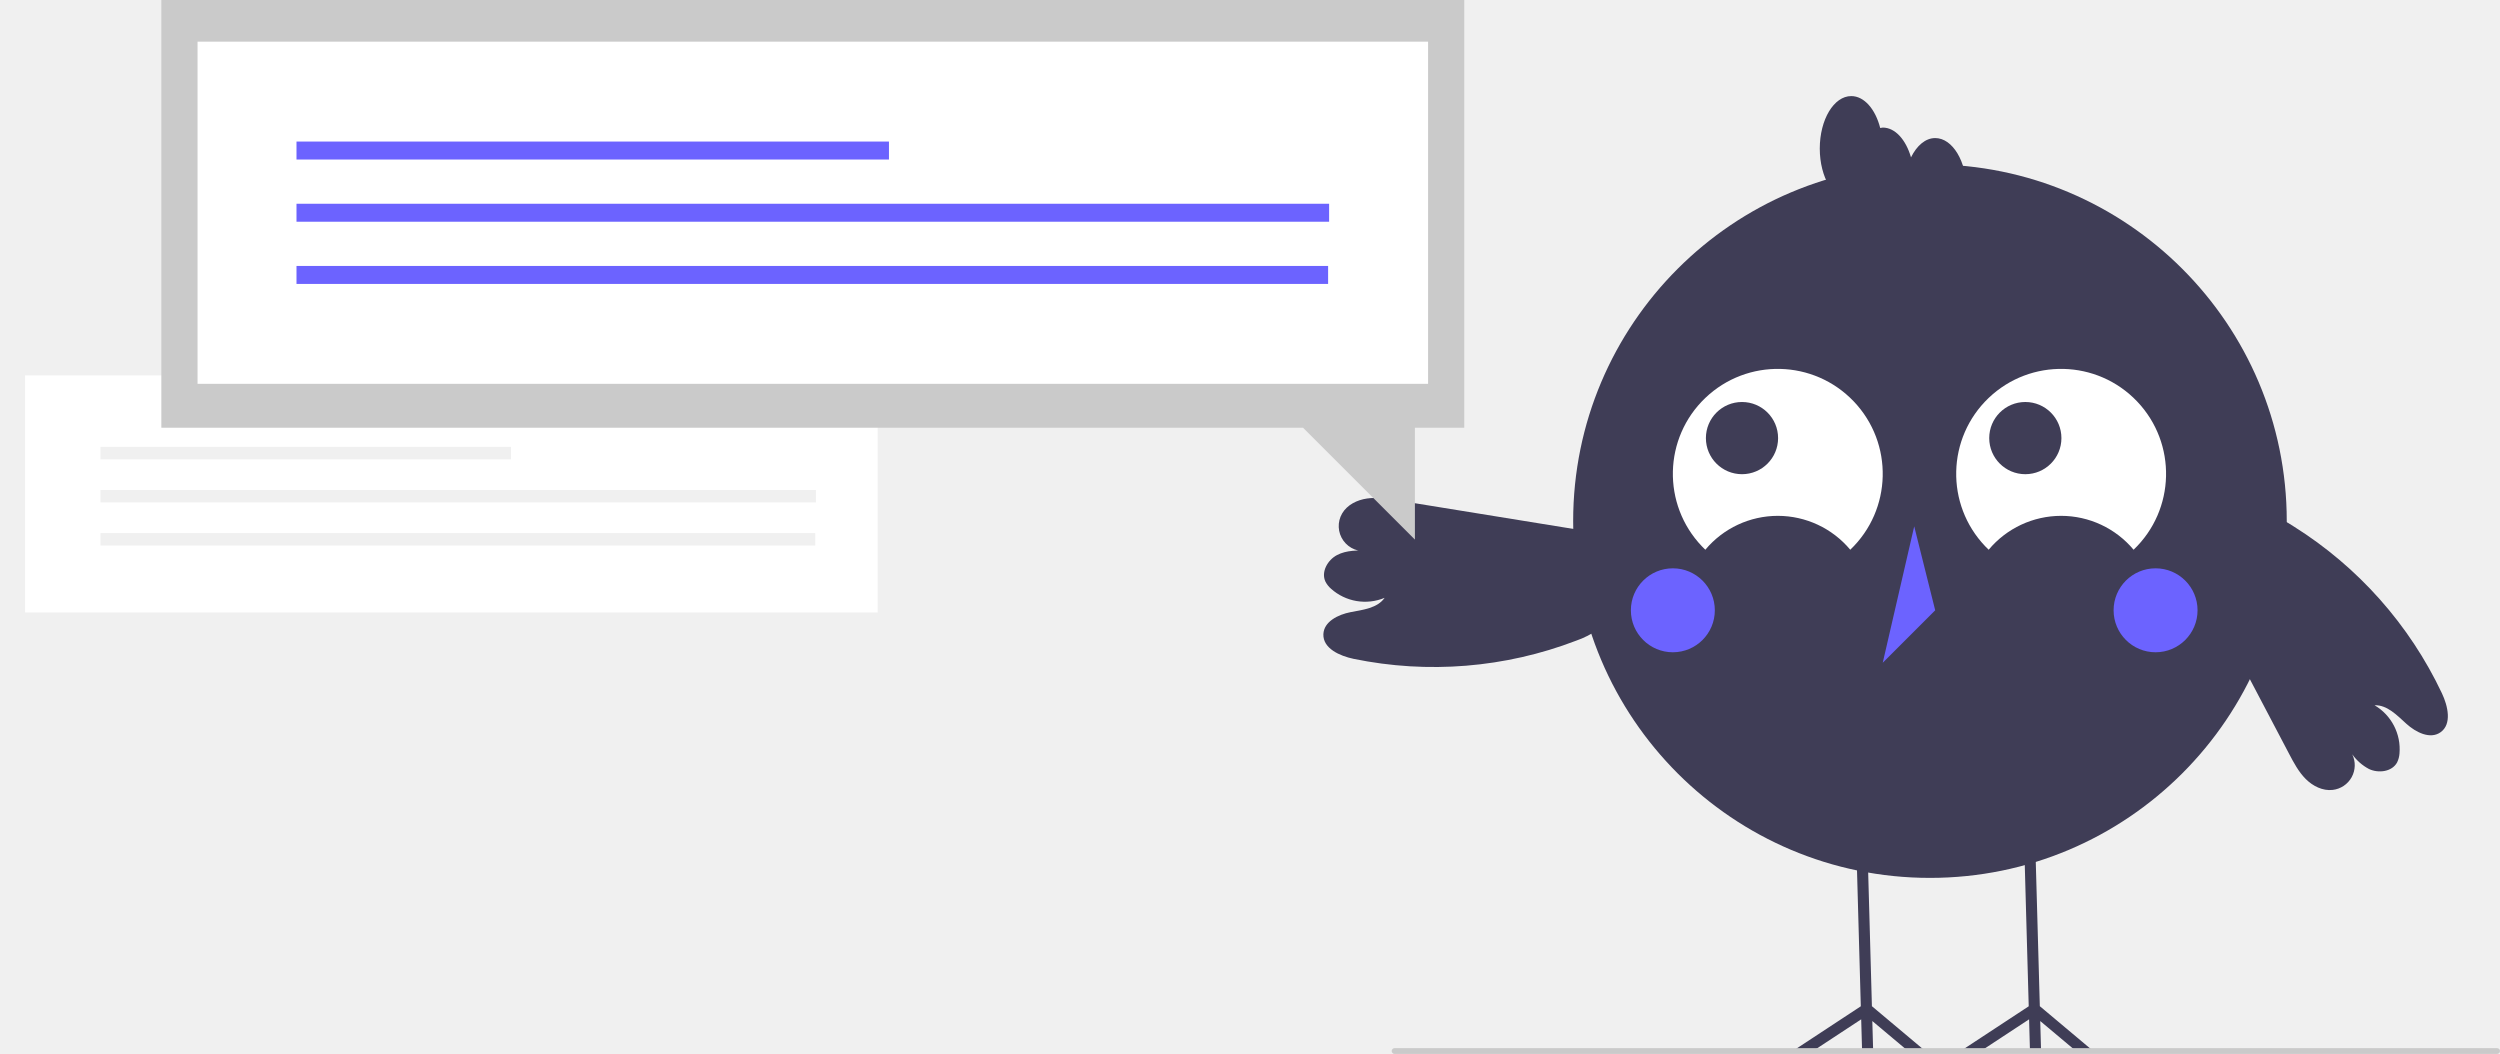
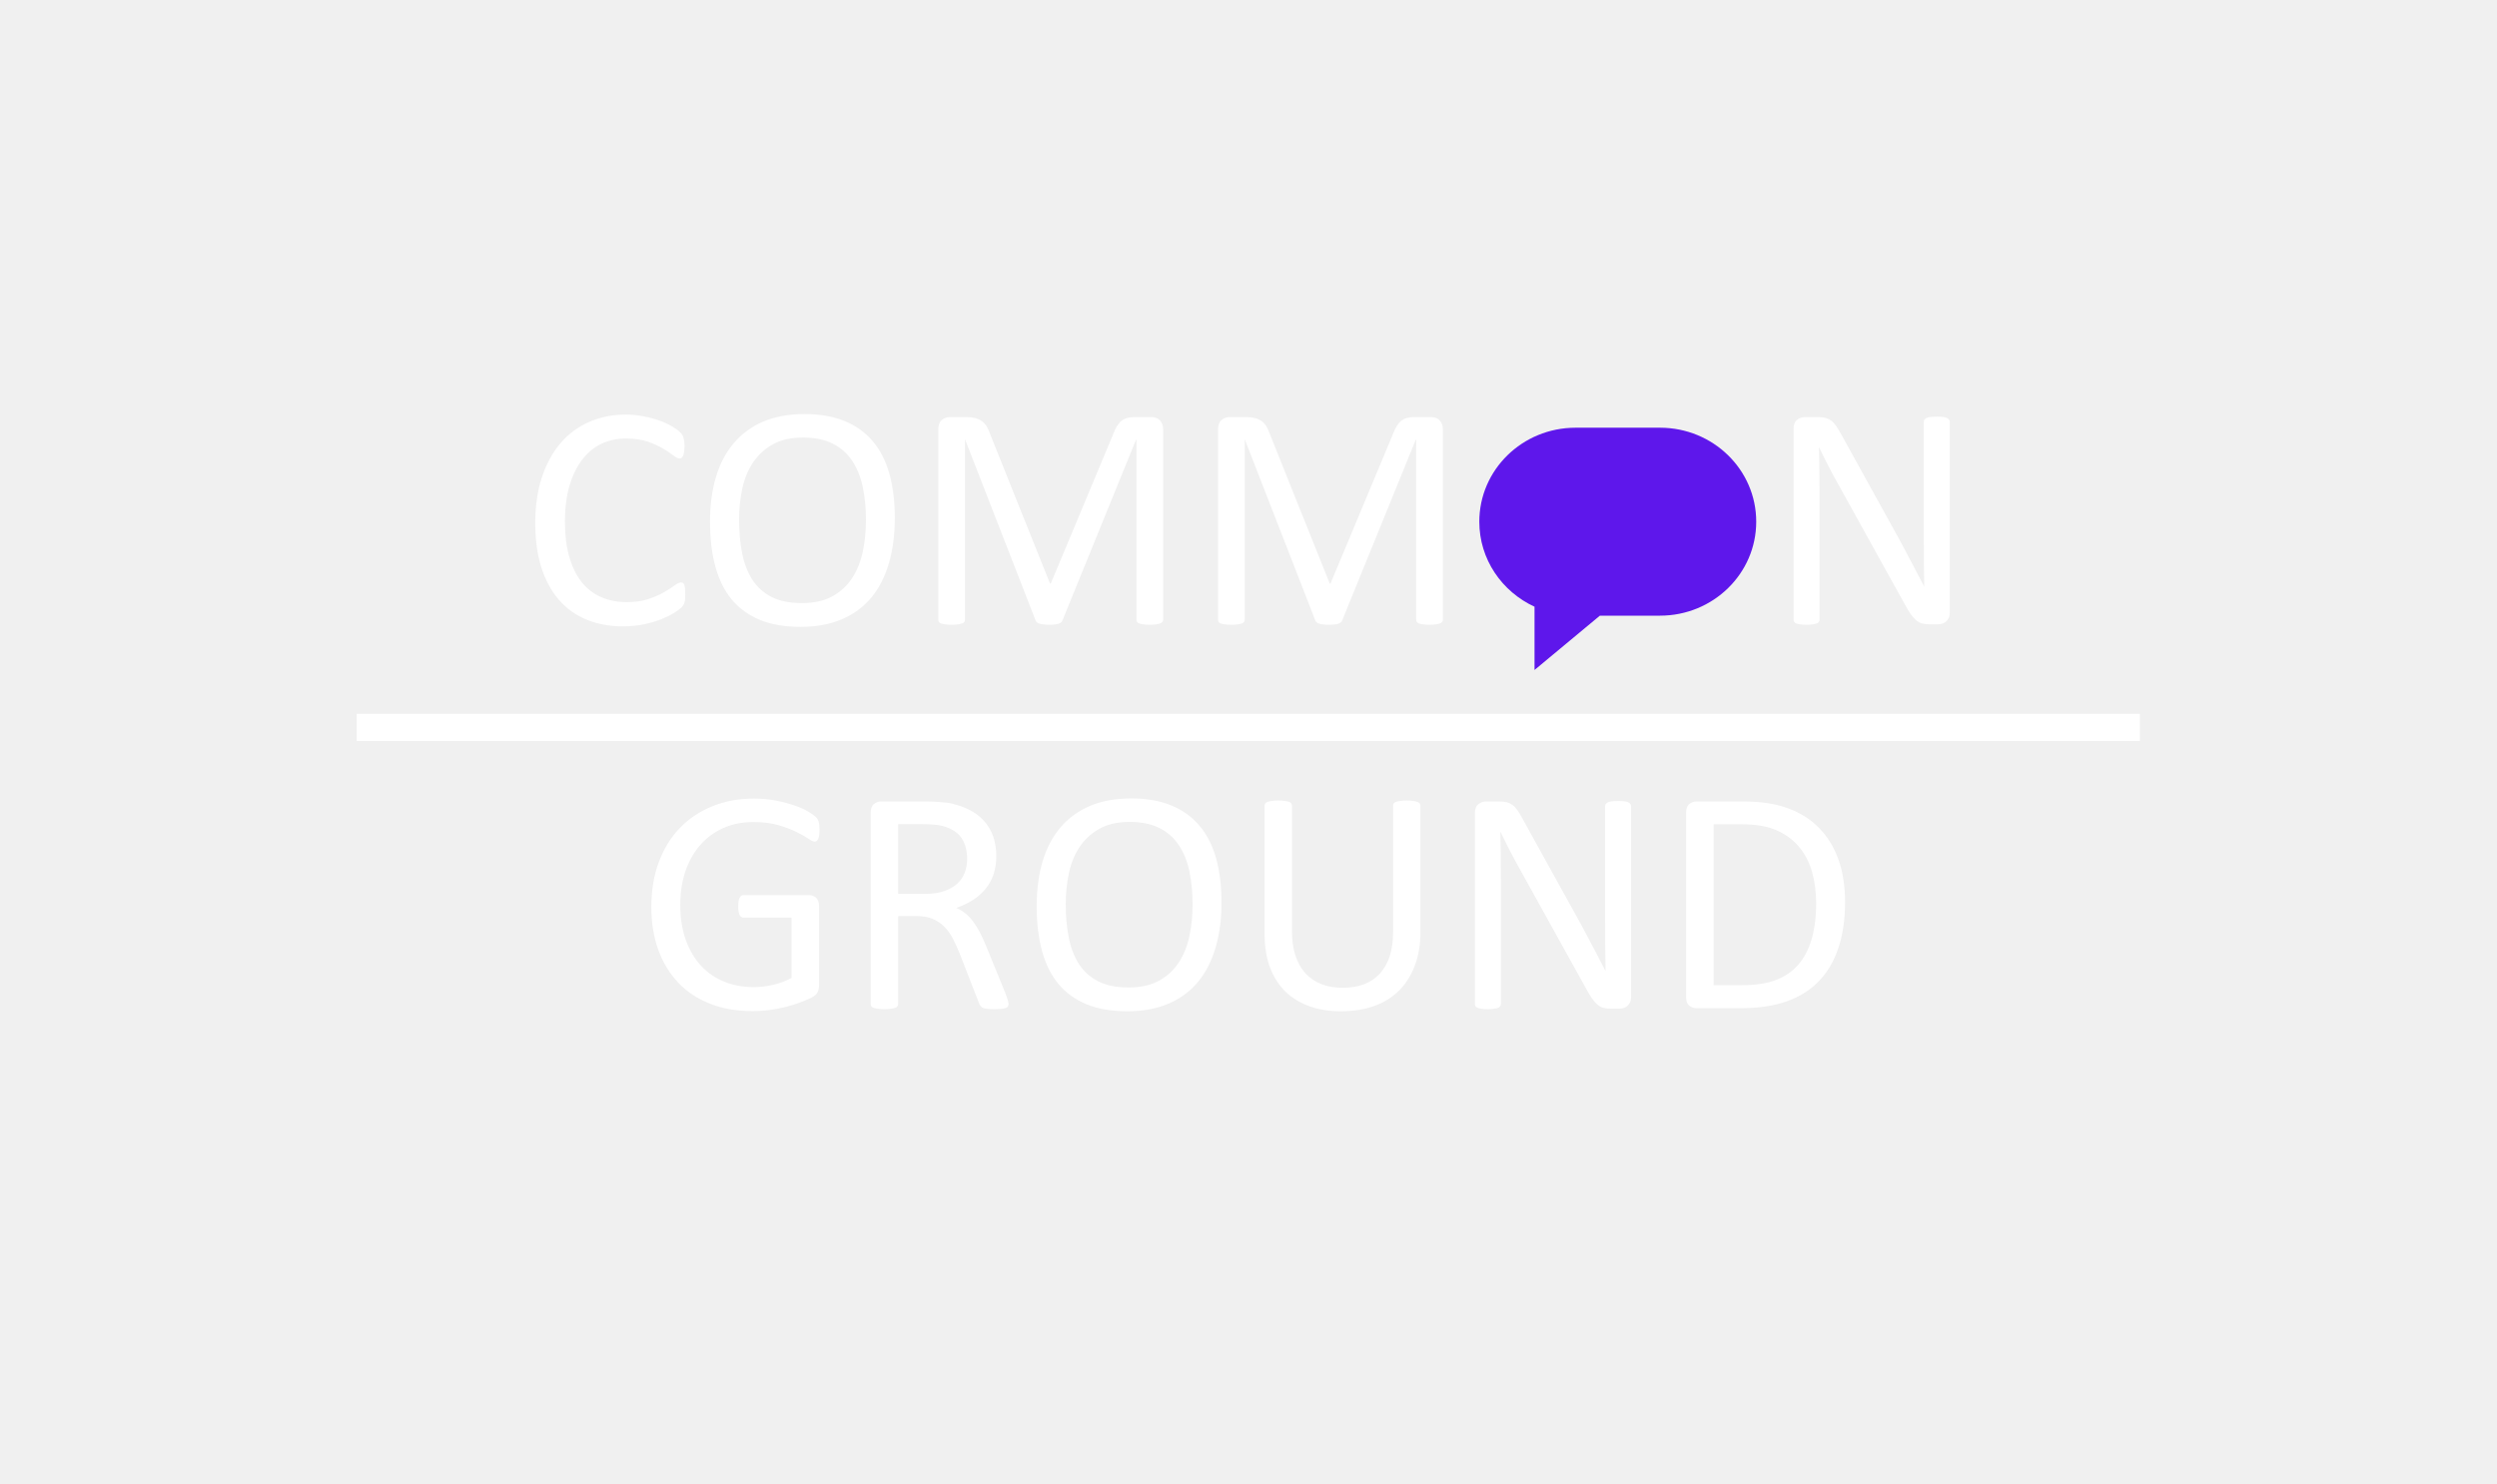
- <svg xmlns="http://www.w3.org/2000/svg" data-name="Layer 1" width="863.917" height="364.205" viewBox="0 0 863.917 364.205">
-   <polygon points="311.959 119.745 0 119.745 0 222.156 11.817 222.156 11.817 248.941 38.601 222.156 311.959 222.156 311.959 119.745" fill="#f0f0f0" />
-   <rect x="8.666" y="129.718" width="294.628" height="81.929" fill="#fff" />
-   <rect x="34.721" y="154.426" width="141.856" height="4.305" fill="#f0f0f0" />
-   <rect x="34.721" y="169.318" width="247.243" height="4.305" fill="#f0f0f0" />
-   <rect x="34.721" y="184.21" width="247.001" height="4.305" fill="#f0f0f0" />
-   <path d="M692.073,618.967s1.487-31.159,31.971-27.537" transform="translate(-168.0413 -267.8973)" fill="#f0f0f0" />
-   <circle cx="515.418" cy="306.161" r="15.257" fill="#f0f0f0" />
-   <rect x="512.935" y="331.853" width="4.307" height="30.147" fill="#f0f0f0" />
-   <circle cx="666.93" cy="180.073" r="123.297" fill="#3f3d56" />
-   <path d="M757.348,457.868a32.627,32.627,0,0,1,50.081,0,36.264,36.264,0,1,0-51.271-1.19Q756.739,457.287,757.348,457.868Z" transform="translate(-168.0413 -267.8973)" fill="#fff" />
-   <path d="M855.26,457.868a32.627,32.627,0,0,1,50.081,0,36.264,36.264,0,1,0-51.271-1.19Q854.651,457.287,855.26,457.868Z" transform="translate(-168.0413 -267.8973)" fill="#fff" />
-   <circle cx="601.976" cy="151.392" r="12.474" fill="#3f3d56" />
-   <circle cx="699.885" cy="151.392" r="12.474" fill="#3f3d56" />
-   <circle cx="578.083" cy="210.898" r="14.505" fill="#6c63ff" />
-   <circle cx="744.896" cy="210.898" r="14.505" fill="#6c63ff" />
-   <polygon points="661.49 181.886 650.611 229.029 668.742 210.898 661.49 181.886" fill="#6c63ff" />
-   <polygon points="717.39 363.205 705.038 352.839 705.326 363.205 701.49 363.205 701.183 352.244 684.507 363.205 677.526 363.205 701.059 347.737 700.147 315.258 699.466 290.728 703.293 290.623 703.984 315.258 704.894 347.708 723.354 363.205 717.39 363.205" fill="#3f3d56" />
-   <polygon points="659.363 363.205 647.012 352.839 647.3 363.205 643.474 363.205 643.167 352.244 626.49 363.205 619.509 363.205 643.033 347.737 642.122 315.258 641.441 290.728 645.276 290.623 645.967 315.258 646.868 347.708 665.328 363.205 659.363 363.205" fill="#3f3d56" />
-   <path d="M836.784,315.608c-3.383,0-6.368,2.628-8.363,6.664-1.759-6.07-5.454-10.291-9.769-10.291a6.563,6.563,0,0,0-.871.146c-1.659-6.481-5.514-11.025-10.008-11.025-6.008,0-10.879,8.118-10.879,18.132s4.871,18.132,10.879,18.132a6.561,6.561,0,0,0,.871-.146c1.659,6.481,5.514,11.025,10.008,11.025,3.383,0,6.368-2.628,8.363-6.664,1.759,6.07,5.454,10.291,9.769,10.291,6.008,0,10.879-8.118,10.879-18.132S842.792,315.608,836.784,315.608Z" transform="translate(-168.0413 -267.8973)" fill="#3f3d56" />
-   <path d="M718.723,451.807l-67.92-11.017c-3.423-.555-6.908-1.111-10.341-.628s-6.871,2.174-8.621,5.167a8.651,8.651,0,0,0,9.15,12.853c-3.707-.12-7.604-.2-10.894,1.514s-5.619,5.876-4.016,9.22a8.277,8.277,0,0,0,1.919,2.429,17.606,17.606,0,0,0,18.523,3.141c-2.5,3.586-7.462,4.118-11.754,4.949s-9.254,3.258-9.413,7.627c-.179,4.909,5.663,7.518,10.472,8.517A137.417,137.417,0,0,0,712.648,489.317a30.98,30.98,0,0,0,7.737-3.95,17.433,17.433,0,0,0-7.054-30.963" transform="translate(-168.0413 -267.8973)" fill="#3f3d56" />
-   <path d="M1011.89,507.479a137.419,137.419,0,0,0-51.173-57.637,30.975,30.975,0,0,0-7.807-3.81,17.433,17.433,0,0,0-20.509,24.246l-5.315-2.749Q943.093,497.983,959.1,528.437c1.613,3.069,3.263,6.189,5.713,8.643s5.866,4.185,9.311,3.785a8.601,8.601,0,0,0,6.779-12.3,16.643,16.643,0,0,0,5.752,5.06c3.346,1.6,8.073.96,9.782-2.332a8.275,8.275,0,0,0,.788-2.994,17.606,17.606,0,0,0-8.621-16.692c4.369-.157,7.776,3.489,11.019,6.421,3.243,2.931,8.165,5.438,11.753,2.94C1015.407,518.161,1013.982,511.924,1011.89,507.479Z" transform="translate(-168.0413 -267.8973)" fill="#3f3d56" />
-   <polygon points="55.757 0 506 0 506 147.807 488.945 147.807 488.945 186.463 450.289 147.807 55.757 147.807 55.757 0" fill="#cacaca" />
-   <rect x="68.264" y="14.393" width="425.229" height="118.246" fill="#fff" />
-   <rect x="102.459" y="48.916" width="204.737" height="6.213" fill="#6c63ff" />
-   <rect x="102.459" y="70.41" width="356.84" height="6.213" fill="#6c63ff" />
-   <rect x="102.459" y="91.903" width="356.49" height="6.213" fill="#6c63ff" />
-   <path d="M1030.959,632.103h-381a1,1,0,0,1,0-2h381a1,1,0,0,1,0,2Z" transform="translate(-168.0413 -267.8973)" fill="#cacaca" />
+ <svg xmlns="http://www.w3.org/2000/svg" width="700" zoomAndPan="magnify" viewBox="0 0 525 312" height="416" preserveAspectRatio="xMidYMid meet" version="1.0">
+   <defs>
+     <g />
+     <clipPath id="70255ab57d">
+       <path d="M 311.027 89.941 L 370 89.941 L 370 140.887 L 311.027 140.887 Z M 311.027 89.941 " clip-rule="nonzero" />
+     </clipPath>
+     <clipPath id="c763248f22">
+       <path d="M 349.02 89.941 L 331.258 89.941 C 320.086 89.941 311.027 98.789 311.027 109.703 C 311.027 117.605 315.777 124.418 322.637 127.582 L 322.637 140.887 L 336.375 129.465 L 349.02 129.465 C 360.195 129.465 369.25 120.617 369.25 109.703 C 369.254 98.789 360.195 89.941 349.02 89.941 " clip-rule="nonzero" />
+     </clipPath>
+   </defs>
+   <path stroke-linecap="butt" transform="matrix(0.475071, 0, 0, 0.475175, 75, 150.1123)" fill="none" stroke-linejoin="miter" d="M -0 6.003 L 789.182 6.003 " stroke="#ffffff" stroke-width="12" stroke-opacity="1" stroke-miterlimit="4" />
+   <g fill="#ffffff" fill-opacity="1">
+     <g transform="translate(133.886, 212.0091)">
+       <g>
+         <path d="M 38.422 -37.562 C 38.422 -37.133 38.398 -36.754 38.359 -36.422 C 38.316 -36.098 38.25 -35.832 38.156 -35.625 C 38.07 -35.414 37.961 -35.266 37.828 -35.172 C 37.691 -35.078 37.547 -35.031 37.391 -35.031 C 37.117 -35.031 36.672 -35.242 36.047 -35.672 C 35.422 -36.098 34.582 -36.566 33.531 -37.078 C 32.477 -37.598 31.219 -38.07 29.75 -38.5 C 28.281 -38.926 26.535 -39.141 24.516 -39.141 C 22.117 -39.141 19.969 -38.703 18.062 -37.828 C 16.164 -36.953 14.555 -35.738 13.234 -34.188 C 11.91 -32.645 10.895 -30.812 10.188 -28.688 C 9.488 -26.562 9.141 -24.254 9.141 -21.766 C 9.141 -18.992 9.523 -16.531 10.297 -14.375 C 11.066 -12.227 12.133 -10.414 13.5 -8.938 C 14.863 -7.457 16.492 -6.336 18.391 -5.578 C 20.285 -4.816 22.363 -4.438 24.625 -4.438 C 25.969 -4.438 27.328 -4.598 28.703 -4.922 C 30.078 -5.242 31.359 -5.727 32.547 -6.375 L 32.547 -19.047 L 22.469 -19.047 C 22.094 -19.047 21.805 -19.234 21.609 -19.609 C 21.422 -19.992 21.328 -20.586 21.328 -21.391 C 21.328 -21.816 21.348 -22.18 21.391 -22.484 C 21.441 -22.785 21.516 -23.031 21.609 -23.219 C 21.711 -23.414 21.832 -23.555 21.969 -23.641 C 22.102 -23.734 22.27 -23.781 22.469 -23.781 L 36.281 -23.781 C 36.531 -23.781 36.773 -23.734 37.016 -23.641 C 37.266 -23.555 37.488 -23.426 37.688 -23.25 C 37.895 -23.07 38.051 -22.82 38.156 -22.5 C 38.27 -22.188 38.328 -21.832 38.328 -21.438 L 38.328 -4.875 C 38.328 -4.289 38.223 -3.785 38.016 -3.359 C 37.816 -2.93 37.395 -2.555 36.75 -2.234 C 36.102 -1.91 35.266 -1.555 34.234 -1.172 C 33.203 -0.797 32.133 -0.473 31.031 -0.203 C 29.938 0.066 28.828 0.27 27.703 0.406 C 26.586 0.539 25.484 0.609 24.391 0.609 C 21.023 0.609 18.02 0.086 15.375 -0.953 C 12.738 -1.992 10.508 -3.477 8.688 -5.406 C 6.863 -7.332 5.469 -9.641 4.5 -12.328 C 3.539 -15.016 3.062 -18.016 3.062 -21.328 C 3.062 -24.773 3.582 -27.898 4.625 -30.703 C 5.664 -33.504 7.129 -35.891 9.016 -37.859 C 10.91 -39.828 13.18 -41.352 15.828 -42.438 C 18.484 -43.531 21.426 -44.078 24.656 -44.078 C 26.312 -44.078 27.867 -43.93 29.328 -43.641 C 30.785 -43.348 32.078 -43.004 33.203 -42.609 C 34.336 -42.223 35.289 -41.797 36.062 -41.328 C 36.832 -40.867 37.363 -40.492 37.656 -40.203 C 37.945 -39.91 38.145 -39.57 38.25 -39.188 C 38.363 -38.812 38.422 -38.27 38.422 -37.562 Z M 38.422 -37.562 " />
+       </g>
+     </g>
+     <g transform="translate(177.2836, 212.0091)">
+       <g>
+         <path d="M 34.766 -0.875 C 34.766 -0.695 34.727 -0.539 34.656 -0.406 C 34.594 -0.27 34.445 -0.156 34.219 -0.062 C 34 0.02 33.688 0.082 33.281 0.125 C 32.883 0.176 32.348 0.203 31.672 0.203 C 31.086 0.203 30.613 0.176 30.25 0.125 C 29.883 0.082 29.586 0.016 29.359 -0.078 C 29.141 -0.18 28.969 -0.32 28.844 -0.5 C 28.719 -0.676 28.609 -0.898 28.516 -1.172 L 24.516 -11.422 C 24.047 -12.586 23.562 -13.656 23.062 -14.625 C 22.562 -15.602 21.961 -16.441 21.266 -17.141 C 20.566 -17.848 19.75 -18.395 18.812 -18.781 C 17.875 -19.176 16.742 -19.375 15.422 -19.375 L 11.562 -19.375 L 11.562 -0.875 C 11.562 -0.695 11.508 -0.539 11.406 -0.406 C 11.301 -0.27 11.141 -0.16 10.922 -0.078 C 10.711 -0.004 10.422 0.055 10.047 0.109 C 9.68 0.172 9.223 0.203 8.672 0.203 C 8.109 0.203 7.641 0.172 7.266 0.109 C 6.898 0.055 6.602 -0.004 6.375 -0.078 C 6.156 -0.16 6 -0.27 5.906 -0.406 C 5.82 -0.539 5.781 -0.695 5.781 -0.875 L 5.781 -41.109 C 5.781 -41.984 6.008 -42.594 6.469 -42.938 C 6.926 -43.289 7.41 -43.469 7.922 -43.469 L 17.172 -43.469 C 18.266 -43.469 19.176 -43.438 19.906 -43.375 C 20.633 -43.32 21.289 -43.266 21.875 -43.203 C 23.551 -42.91 25.031 -42.445 26.312 -41.812 C 27.602 -41.188 28.688 -40.395 29.562 -39.438 C 30.438 -38.477 31.094 -37.375 31.531 -36.125 C 31.969 -34.883 32.188 -33.516 32.188 -32.016 C 32.188 -30.555 31.988 -29.25 31.594 -28.094 C 31.195 -26.945 30.629 -25.93 29.891 -25.047 C 29.148 -24.16 28.266 -23.391 27.234 -22.734 C 26.211 -22.086 25.062 -21.539 23.781 -21.094 C 24.5 -20.781 25.148 -20.383 25.734 -19.906 C 26.316 -19.426 26.859 -18.848 27.359 -18.172 C 27.859 -17.504 28.332 -16.734 28.781 -15.859 C 29.227 -14.984 29.676 -14 30.125 -12.906 L 34.031 -3.328 C 34.344 -2.516 34.539 -1.945 34.625 -1.625 C 34.719 -1.301 34.766 -1.051 34.766 -0.875 Z M 26.062 -31.406 C 26.062 -33.113 25.68 -34.551 24.922 -35.719 C 24.16 -36.895 22.883 -37.742 21.094 -38.266 C 20.531 -38.422 19.895 -38.531 19.188 -38.594 C 18.488 -38.664 17.566 -38.703 16.422 -38.703 L 11.562 -38.703 L 11.562 -24.047 L 17.203 -24.047 C 18.723 -24.047 20.035 -24.227 21.141 -24.594 C 22.254 -24.969 23.18 -25.484 23.922 -26.141 C 24.66 -26.805 25.203 -27.586 25.547 -28.484 C 25.891 -29.379 26.062 -30.352 26.062 -31.406 Z M 26.062 -31.406 " />
+       </g>
+     </g>
+     <g transform="translate(214.635, 212.0091)">
+       <g>
+         <path d="M 42.188 -22.234 C 42.188 -18.723 41.77 -15.555 40.938 -12.734 C 40.113 -9.91 38.879 -7.504 37.234 -5.516 C 35.586 -3.535 33.52 -2.016 31.031 -0.953 C 28.551 0.109 25.656 0.641 22.344 0.641 C 19.07 0.641 16.242 0.156 13.859 -0.812 C 11.473 -1.789 9.5 -3.207 7.938 -5.062 C 6.383 -6.926 5.227 -9.234 4.469 -11.984 C 3.707 -14.742 3.328 -17.914 3.328 -21.5 C 3.328 -24.926 3.738 -28.035 4.562 -30.828 C 5.395 -33.629 6.641 -36.008 8.297 -37.969 C 9.953 -39.938 12.02 -41.453 14.5 -42.516 C 16.988 -43.578 19.895 -44.109 23.219 -44.109 C 26.414 -44.109 29.203 -43.625 31.578 -42.656 C 33.953 -41.695 35.926 -40.289 37.5 -38.438 C 39.082 -36.594 40.258 -34.312 41.031 -31.594 C 41.801 -28.875 42.188 -25.754 42.188 -22.234 Z M 36.109 -21.828 C 36.109 -24.297 35.891 -26.586 35.453 -28.703 C 35.016 -30.816 34.285 -32.648 33.266 -34.203 C 32.254 -35.766 30.895 -36.984 29.188 -37.859 C 27.488 -38.734 25.383 -39.172 22.875 -39.172 C 20.363 -39.172 18.258 -38.695 16.562 -37.75 C 14.863 -36.812 13.477 -35.555 12.406 -33.984 C 11.344 -32.422 10.582 -30.594 10.125 -28.5 C 9.664 -26.406 9.438 -24.207 9.438 -21.906 C 9.438 -19.352 9.648 -17 10.078 -14.844 C 10.504 -12.695 11.219 -10.844 12.219 -9.281 C 13.227 -7.727 14.578 -6.52 16.266 -5.656 C 17.961 -4.789 20.086 -4.359 22.641 -4.359 C 25.172 -4.359 27.297 -4.828 29.016 -5.766 C 30.742 -6.711 32.133 -7.988 33.188 -9.594 C 34.238 -11.195 34.988 -13.051 35.438 -15.156 C 35.883 -17.258 36.109 -19.484 36.109 -21.828 Z M 36.109 -21.828 " />
+       </g>
+     </g>
+     <g transform="translate(260.1823, 212.0091)">
+       <g>
+         <path d="M 38.469 -16.062 C 38.469 -13.414 38.078 -11.055 37.297 -8.984 C 36.523 -6.91 35.422 -5.156 33.984 -3.719 C 32.555 -2.289 30.812 -1.207 28.75 -0.469 C 26.695 0.27 24.359 0.641 21.734 0.641 C 19.336 0.641 17.156 0.297 15.188 -0.391 C 13.219 -1.086 11.523 -2.113 10.109 -3.469 C 8.703 -4.832 7.613 -6.531 6.844 -8.562 C 6.082 -10.602 5.703 -12.957 5.703 -15.625 L 5.703 -42.594 C 5.703 -42.77 5.75 -42.926 5.844 -43.062 C 5.938 -43.195 6.094 -43.301 6.312 -43.375 C 6.539 -43.457 6.832 -43.523 7.188 -43.578 C 7.539 -43.641 8.008 -43.672 8.594 -43.672 C 9.133 -43.672 9.594 -43.641 9.969 -43.578 C 10.352 -43.523 10.648 -43.457 10.859 -43.375 C 11.078 -43.301 11.227 -43.195 11.312 -43.062 C 11.406 -42.926 11.453 -42.77 11.453 -42.594 L 11.453 -16.328 C 11.453 -14.305 11.695 -12.547 12.188 -11.047 C 12.688 -9.547 13.398 -8.297 14.328 -7.297 C 15.254 -6.305 16.375 -5.555 17.688 -5.047 C 19 -4.547 20.473 -4.297 22.109 -4.297 C 23.785 -4.297 25.273 -4.539 26.578 -5.031 C 27.891 -5.531 29 -6.27 29.906 -7.25 C 30.82 -8.238 31.52 -9.457 32 -10.906 C 32.477 -12.363 32.719 -14.07 32.719 -16.031 L 32.719 -42.594 C 32.719 -42.77 32.758 -42.926 32.844 -43.062 C 32.938 -43.195 33.094 -43.301 33.312 -43.375 C 33.539 -43.457 33.836 -43.523 34.203 -43.578 C 34.578 -43.641 35.047 -43.672 35.609 -43.672 C 36.141 -43.672 36.586 -43.641 36.953 -43.578 C 37.328 -43.523 37.617 -43.457 37.828 -43.375 C 38.047 -43.301 38.207 -43.195 38.312 -43.062 C 38.414 -42.926 38.469 -42.77 38.469 -42.594 Z M 38.469 -16.062 " />
+       </g>
+     </g>
+     <g transform="translate(304.3188, 212.0091)">
+       <g>
+         <path d="M 38.625 -2.391 C 38.625 -1.941 38.551 -1.555 38.406 -1.234 C 38.258 -0.922 38.066 -0.664 37.828 -0.469 C 37.598 -0.27 37.336 -0.125 37.047 -0.031 C 36.754 0.051 36.461 0.094 36.172 0.094 L 34.328 0.094 C 33.742 0.094 33.234 0.035 32.797 -0.078 C 32.359 -0.203 31.941 -0.426 31.547 -0.75 C 31.16 -1.082 30.77 -1.523 30.375 -2.078 C 29.988 -2.641 29.562 -3.359 29.094 -4.234 L 15.391 -28.953 C 14.672 -30.234 13.945 -31.57 13.219 -32.969 C 12.488 -34.363 11.812 -35.723 11.188 -37.047 L 11.125 -37.047 C 11.164 -35.441 11.195 -33.797 11.219 -32.109 C 11.238 -30.43 11.25 -28.766 11.25 -27.109 L 11.25 -0.875 C 11.25 -0.719 11.203 -0.566 11.109 -0.422 C 11.023 -0.273 10.875 -0.16 10.656 -0.078 C 10.445 -0.004 10.172 0.055 9.828 0.109 C 9.484 0.172 9.039 0.203 8.5 0.203 C 7.957 0.203 7.516 0.172 7.172 0.109 C 6.828 0.055 6.551 -0.004 6.344 -0.078 C 6.145 -0.16 6 -0.273 5.906 -0.422 C 5.82 -0.566 5.781 -0.719 5.781 -0.875 L 5.781 -40.984 C 5.781 -41.879 6.023 -42.516 6.516 -42.891 C 7.004 -43.273 7.539 -43.469 8.125 -43.469 L 10.891 -43.469 C 11.535 -43.469 12.078 -43.41 12.516 -43.297 C 12.953 -43.18 13.344 -42.992 13.688 -42.734 C 14.031 -42.484 14.363 -42.129 14.688 -41.672 C 15.02 -41.211 15.375 -40.633 15.75 -39.938 L 26.297 -20.859 C 26.953 -19.691 27.582 -18.551 28.188 -17.438 C 28.789 -16.332 29.367 -15.242 29.922 -14.172 C 30.484 -13.098 31.039 -12.039 31.594 -11 C 32.145 -9.957 32.688 -8.91 33.219 -7.859 L 33.25 -7.859 C 33.207 -9.629 33.18 -11.473 33.172 -13.391 C 33.16 -15.305 33.156 -17.145 33.156 -18.906 L 33.156 -42.5 C 33.156 -42.656 33.195 -42.797 33.281 -42.922 C 33.375 -43.055 33.523 -43.176 33.734 -43.281 C 33.953 -43.383 34.234 -43.457 34.578 -43.5 C 34.93 -43.539 35.383 -43.562 35.938 -43.562 C 36.438 -43.562 36.863 -43.539 37.219 -43.5 C 37.57 -43.457 37.848 -43.383 38.047 -43.281 C 38.254 -43.176 38.398 -43.055 38.484 -42.922 C 38.578 -42.797 38.625 -42.656 38.625 -42.5 Z M 38.625 -2.391 " />
+       </g>
+     </g>
+     <g transform="translate(348.7241, 212.0091)">
+       <g>
+         <path d="M 39.203 -22.375 C 39.203 -18.613 38.719 -15.328 37.75 -12.516 C 36.789 -9.703 35.383 -7.367 33.531 -5.516 C 31.688 -3.672 29.422 -2.289 26.734 -1.375 C 24.047 -0.457 20.844 0 17.125 0 L 7.922 0 C 7.41 0 6.926 -0.172 6.469 -0.516 C 6.008 -0.867 5.781 -1.477 5.781 -2.344 L 5.781 -41.109 C 5.781 -41.984 6.008 -42.594 6.469 -42.938 C 6.926 -43.289 7.41 -43.469 7.922 -43.469 L 17.766 -43.469 C 21.523 -43.469 24.703 -42.977 27.297 -42 C 29.898 -41.031 32.082 -39.629 33.844 -37.797 C 35.602 -35.973 36.938 -33.766 37.844 -31.172 C 38.75 -28.578 39.203 -25.645 39.203 -22.375 Z M 33.125 -22.141 C 33.125 -24.492 32.832 -26.68 32.25 -28.703 C 31.664 -30.734 30.75 -32.484 29.5 -33.953 C 28.258 -35.43 26.688 -36.586 24.781 -37.422 C 22.883 -38.254 20.438 -38.672 17.438 -38.672 L 11.562 -38.672 L 11.562 -4.844 L 17.5 -4.844 C 20.281 -4.844 22.617 -5.188 24.516 -5.875 C 26.422 -6.57 28.008 -7.633 29.281 -9.062 C 30.562 -10.5 31.52 -12.297 32.156 -14.453 C 32.801 -16.617 33.125 -19.18 33.125 -22.141 Z M 33.125 -22.141 " />
+       </g>
+     </g>
+   </g>
+   <g fill="#ffffff" fill-opacity="1">
+     <g transform="translate(109.2761, 131.1795)">
+       <g>
+         <path d="M 34.797 -6.141 C 34.797 -5.785 34.785 -5.473 34.766 -5.203 C 34.742 -4.93 34.703 -4.695 34.641 -4.5 C 34.586 -4.301 34.516 -4.125 34.422 -3.969 C 34.336 -3.812 34.18 -3.617 33.953 -3.391 C 33.734 -3.172 33.266 -2.828 32.547 -2.359 C 31.828 -1.898 30.938 -1.453 29.875 -1.016 C 28.812 -0.586 27.594 -0.223 26.219 0.078 C 24.844 0.379 23.336 0.531 21.703 0.531 C 18.879 0.531 16.332 0.062 14.062 -0.875 C 11.789 -1.812 9.852 -3.195 8.25 -5.031 C 6.645 -6.875 5.41 -9.145 4.547 -11.844 C 3.691 -14.539 3.266 -17.645 3.266 -21.156 C 3.266 -24.77 3.727 -27.984 4.656 -30.797 C 5.582 -33.617 6.883 -36.008 8.562 -37.969 C 10.238 -39.938 12.25 -41.43 14.594 -42.453 C 16.938 -43.484 19.531 -44 22.375 -44 C 23.625 -44 24.844 -43.879 26.031 -43.641 C 27.219 -43.41 28.316 -43.113 29.328 -42.75 C 30.336 -42.395 31.234 -41.984 32.016 -41.516 C 32.797 -41.047 33.336 -40.66 33.641 -40.359 C 33.941 -40.055 34.133 -39.828 34.219 -39.672 C 34.312 -39.516 34.383 -39.328 34.438 -39.109 C 34.5 -38.898 34.547 -38.648 34.578 -38.359 C 34.617 -38.066 34.641 -37.723 34.641 -37.328 C 34.641 -36.879 34.613 -36.492 34.562 -36.172 C 34.52 -35.859 34.453 -35.594 34.359 -35.375 C 34.273 -35.164 34.172 -35.008 34.047 -34.906 C 33.922 -34.812 33.77 -34.766 33.594 -34.766 C 33.281 -34.766 32.844 -34.984 32.281 -35.422 C 31.719 -35.859 30.992 -36.336 30.109 -36.859 C 29.223 -37.391 28.148 -37.875 26.891 -38.312 C 25.629 -38.75 24.113 -38.969 22.344 -38.969 C 20.414 -38.969 18.66 -38.582 17.078 -37.812 C 15.504 -37.039 14.156 -35.898 13.031 -34.391 C 11.914 -32.891 11.047 -31.062 10.422 -28.906 C 9.805 -26.75 9.5 -24.281 9.5 -21.5 C 9.5 -18.738 9.797 -16.301 10.391 -14.188 C 10.984 -12.07 11.832 -10.301 12.938 -8.875 C 14.051 -7.457 15.414 -6.383 17.031 -5.656 C 18.645 -4.926 20.469 -4.562 22.5 -4.562 C 24.227 -4.562 25.734 -4.773 27.016 -5.203 C 28.305 -5.629 29.406 -6.102 30.312 -6.625 C 31.219 -7.156 31.961 -7.633 32.547 -8.062 C 33.129 -8.488 33.586 -8.703 33.922 -8.703 C 34.078 -8.703 34.211 -8.664 34.328 -8.594 C 34.441 -8.531 34.531 -8.398 34.594 -8.203 C 34.664 -8.016 34.719 -7.754 34.75 -7.422 C 34.781 -7.086 34.797 -6.66 34.797 -6.141 Z M 34.797 -6.141 " />
+       </g>
+     </g>
+     <g transform="translate(145.9558, 131.1795)">
+       <g>
+         <path d="M 42.188 -22.234 C 42.188 -18.723 41.77 -15.555 40.938 -12.734 C 40.113 -9.91 38.879 -7.504 37.234 -5.516 C 35.586 -3.535 33.52 -2.016 31.031 -0.953 C 28.551 0.109 25.656 0.641 22.344 0.641 C 19.07 0.641 16.242 0.156 13.859 -0.812 C 11.473 -1.789 9.5 -3.207 7.938 -5.062 C 6.383 -6.926 5.227 -9.234 4.469 -11.984 C 3.707 -14.742 3.328 -17.914 3.328 -21.5 C 3.328 -24.926 3.738 -28.035 4.562 -30.828 C 5.395 -33.629 6.641 -36.008 8.297 -37.969 C 9.953 -39.938 12.02 -41.453 14.5 -42.516 C 16.988 -43.578 19.895 -44.109 23.219 -44.109 C 26.414 -44.109 29.203 -43.625 31.578 -42.656 C 33.953 -41.695 35.926 -40.289 37.5 -38.438 C 39.082 -36.594 40.258 -34.312 41.031 -31.594 C 41.801 -28.875 42.188 -25.754 42.188 -22.234 Z M 36.109 -21.828 C 36.109 -24.297 35.891 -26.586 35.453 -28.703 C 35.016 -30.816 34.285 -32.648 33.266 -34.203 C 32.254 -35.766 30.895 -36.984 29.188 -37.859 C 27.488 -38.734 25.383 -39.172 22.875 -39.172 C 20.363 -39.172 18.258 -38.695 16.562 -37.75 C 14.863 -36.812 13.477 -35.555 12.406 -33.984 C 11.344 -32.422 10.582 -30.594 10.125 -28.5 C 9.664 -26.406 9.438 -24.207 9.438 -21.906 C 9.438 -19.352 9.648 -17 10.078 -14.844 C 10.504 -12.695 11.219 -10.844 12.219 -9.281 C 13.227 -7.727 14.578 -6.52 16.266 -5.656 C 17.961 -4.789 20.086 -4.359 22.641 -4.359 C 25.172 -4.359 27.297 -4.828 29.016 -5.766 C 30.742 -6.711 32.133 -7.988 33.188 -9.594 C 34.238 -11.195 34.988 -13.051 35.438 -15.156 C 35.883 -17.258 36.109 -19.484 36.109 -21.828 Z M 36.109 -21.828 " />
+       </g>
+     </g>
+     <g transform="translate(191.5031, 131.1795)">
+       <g>
+         <path d="M 53.047 -0.875 C 53.047 -0.695 53 -0.539 52.906 -0.406 C 52.812 -0.27 52.648 -0.16 52.422 -0.078 C 52.203 -0.004 51.922 0.055 51.578 0.109 C 51.234 0.172 50.781 0.203 50.219 0.203 C 49.707 0.203 49.266 0.172 48.891 0.109 C 48.523 0.055 48.234 -0.004 48.016 -0.078 C 47.805 -0.16 47.656 -0.27 47.562 -0.406 C 47.477 -0.539 47.438 -0.695 47.438 -0.875 L 47.438 -38.734 L 47.359 -38.734 L 31.875 -0.703 C 31.812 -0.547 31.719 -0.41 31.594 -0.297 C 31.469 -0.191 31.285 -0.098 31.047 -0.016 C 30.816 0.055 30.539 0.109 30.219 0.141 C 29.895 0.18 29.508 0.203 29.062 0.203 C 28.594 0.203 28.188 0.176 27.844 0.125 C 27.508 0.082 27.227 0.023 27 -0.047 C 26.781 -0.129 26.609 -0.223 26.484 -0.328 C 26.359 -0.441 26.273 -0.566 26.234 -0.703 L 11.422 -38.734 L 11.391 -38.734 L 11.391 -0.875 C 11.391 -0.695 11.344 -0.539 11.25 -0.406 C 11.164 -0.27 11.008 -0.16 10.781 -0.078 C 10.562 -0.004 10.27 0.055 9.906 0.109 C 9.551 0.172 9.094 0.203 8.531 0.203 C 7.988 0.203 7.539 0.172 7.188 0.109 C 6.832 0.055 6.547 -0.004 6.328 -0.078 C 6.117 -0.16 5.973 -0.27 5.891 -0.406 C 5.816 -0.539 5.781 -0.695 5.781 -0.875 L 5.781 -40.844 C 5.781 -41.789 6.023 -42.461 6.516 -42.859 C 7.004 -43.266 7.551 -43.469 8.156 -43.469 L 11.656 -43.469 C 12.375 -43.469 13 -43.398 13.531 -43.266 C 14.07 -43.129 14.539 -42.914 14.938 -42.625 C 15.344 -42.332 15.68 -41.961 15.953 -41.516 C 16.223 -41.066 16.457 -40.539 16.656 -39.938 L 29.266 -8.469 L 29.422 -8.469 L 42.531 -39.844 C 42.77 -40.508 43.035 -41.078 43.328 -41.547 C 43.617 -42.023 43.938 -42.398 44.281 -42.672 C 44.633 -42.953 45.023 -43.156 45.453 -43.281 C 45.879 -43.406 46.367 -43.469 46.922 -43.469 L 50.594 -43.469 C 50.926 -43.469 51.242 -43.414 51.547 -43.312 C 51.848 -43.219 52.102 -43.062 52.312 -42.844 C 52.531 -42.633 52.707 -42.363 52.844 -42.031 C 52.977 -41.707 53.047 -41.312 53.047 -40.844 Z M 53.047 -0.875 " />
+       </g>
+     </g>
+     <g transform="translate(250.3182, 131.1795)">
+       <g>
+         <path d="M 53.047 -0.875 C 53.047 -0.695 53 -0.539 52.906 -0.406 C 52.812 -0.27 52.648 -0.16 52.422 -0.078 C 52.203 -0.004 51.922 0.055 51.578 0.109 C 51.234 0.172 50.781 0.203 50.219 0.203 C 49.707 0.203 49.266 0.172 48.891 0.109 C 48.523 0.055 48.234 -0.004 48.016 -0.078 C 47.805 -0.16 47.656 -0.27 47.562 -0.406 C 47.477 -0.539 47.438 -0.695 47.438 -0.875 L 47.438 -38.734 L 47.359 -38.734 L 31.875 -0.703 C 31.812 -0.547 31.719 -0.41 31.594 -0.297 C 31.469 -0.191 31.285 -0.098 31.047 -0.016 C 30.816 0.055 30.539 0.109 30.219 0.141 C 29.895 0.18 29.508 0.203 29.062 0.203 C 28.594 0.203 28.188 0.176 27.844 0.125 C 27.508 0.082 27.227 0.023 27 -0.047 C 26.781 -0.129 26.609 -0.223 26.484 -0.328 C 26.359 -0.441 26.273 -0.566 26.234 -0.703 L 11.422 -38.734 L 11.391 -38.734 L 11.391 -0.875 C 11.391 -0.695 11.344 -0.539 11.25 -0.406 C 11.164 -0.27 11.008 -0.16 10.781 -0.078 C 10.562 -0.004 10.27 0.055 9.906 0.109 C 9.551 0.172 9.094 0.203 8.531 0.203 C 7.988 0.203 7.539 0.172 7.188 0.109 C 6.832 0.055 6.547 -0.004 6.328 -0.078 C 6.117 -0.16 5.973 -0.27 5.891 -0.406 C 5.816 -0.539 5.781 -0.695 5.781 -0.875 L 5.781 -40.844 C 5.781 -41.789 6.023 -42.461 6.516 -42.859 C 7.004 -43.266 7.551 -43.469 8.156 -43.469 L 11.656 -43.469 C 12.375 -43.469 13 -43.398 13.531 -43.266 C 14.07 -43.129 14.539 -42.914 14.938 -42.625 C 15.344 -42.332 15.68 -41.961 15.953 -41.516 C 16.223 -41.066 16.457 -40.539 16.656 -39.938 L 29.266 -8.469 L 29.422 -8.469 L 42.531 -39.844 C 42.77 -40.508 43.035 -41.078 43.328 -41.547 C 43.617 -42.023 43.938 -42.398 44.281 -42.672 C 44.633 -42.953 45.023 -43.156 45.453 -43.281 C 45.879 -43.406 46.367 -43.469 46.922 -43.469 L 50.594 -43.469 C 50.926 -43.469 51.242 -43.414 51.547 -43.312 C 51.848 -43.219 52.102 -43.062 52.312 -42.844 C 52.531 -42.633 52.707 -42.363 52.844 -42.031 C 52.977 -41.707 53.047 -41.312 53.047 -40.844 Z M 53.047 -0.875 " />
+       </g>
+     </g>
+   </g>
+   <g fill="#ffffff" fill-opacity="1">
+     <g transform="translate(309.111, 131.1795)">
+       <g />
+     </g>
+     <g transform="translate(324.6629, 131.1795)">
+       <g />
+     </g>
+     <g transform="translate(340.2148, 131.1795)">
+       <g />
+     </g>
+     <g transform="translate(355.7667, 131.1795)">
+       <g />
+     </g>
+   </g>
+   <g fill="#ffffff" fill-opacity="1">
+     <g transform="translate(371.3186, 131.1795)">
+       <g>
+         <path d="M 38.625 -2.391 C 38.625 -1.941 38.551 -1.555 38.406 -1.234 C 38.258 -0.922 38.066 -0.664 37.828 -0.469 C 37.598 -0.27 37.336 -0.125 37.047 -0.031 C 36.754 0.051 36.461 0.094 36.172 0.094 L 34.328 0.094 C 33.742 0.094 33.234 0.035 32.797 -0.078 C 32.359 -0.203 31.941 -0.426 31.547 -0.75 C 31.16 -1.082 30.77 -1.523 30.375 -2.078 C 29.988 -2.641 29.562 -3.359 29.094 -4.234 L 15.391 -28.953 C 14.672 -30.234 13.945 -31.57 13.219 -32.969 C 12.488 -34.363 11.812 -35.723 11.188 -37.047 L 11.125 -37.047 C 11.164 -35.441 11.195 -33.797 11.219 -32.109 C 11.238 -30.43 11.25 -28.766 11.25 -27.109 L 11.25 -0.875 C 11.25 -0.719 11.203 -0.566 11.109 -0.422 C 11.023 -0.273 10.875 -0.16 10.656 -0.078 C 10.445 -0.004 10.172 0.055 9.828 0.109 C 9.484 0.172 9.039 0.203 8.5 0.203 C 7.957 0.203 7.516 0.172 7.172 0.109 C 6.828 0.055 6.551 -0.004 6.344 -0.078 C 6.145 -0.16 6 -0.273 5.906 -0.422 C 5.82 -0.566 5.781 -0.719 5.781 -0.875 L 5.781 -40.984 C 5.781 -41.879 6.023 -42.516 6.516 -42.891 C 7.004 -43.273 7.539 -43.469 8.125 -43.469 L 10.891 -43.469 C 11.535 -43.469 12.078 -43.41 12.516 -43.297 C 12.953 -43.18 13.344 -42.992 13.688 -42.734 C 14.031 -42.484 14.363 -42.129 14.688 -41.672 C 15.02 -41.211 15.375 -40.633 15.75 -39.938 L 26.297 -20.859 C 26.953 -19.691 27.582 -18.551 28.188 -17.438 C 28.789 -16.332 29.367 -15.242 29.922 -14.172 C 30.484 -13.098 31.039 -12.039 31.594 -11 C 32.145 -9.957 32.688 -8.91 33.219 -7.859 L 33.25 -7.859 C 33.207 -9.629 33.18 -11.473 33.172 -13.391 C 33.16 -15.305 33.156 -17.145 33.156 -18.906 L 33.156 -42.5 C 33.156 -42.656 33.195 -42.797 33.281 -42.922 C 33.375 -43.055 33.523 -43.176 33.734 -43.281 C 33.953 -43.383 34.234 -43.457 34.578 -43.5 C 34.93 -43.539 35.383 -43.562 35.938 -43.562 C 36.438 -43.562 36.863 -43.539 37.219 -43.5 C 37.57 -43.457 37.848 -43.383 38.047 -43.281 C 38.254 -43.176 38.398 -43.055 38.484 -42.922 C 38.578 -42.797 38.625 -42.656 38.625 -42.5 Z M 38.625 -2.391 " />
+       </g>
+     </g>
+   </g>
+   <g clip-path="url(#70255ab57d)">
+     <g clip-path="url(#c763248f22)">
+       <path fill="#5e17eb" d="M 311.027 89.941 L 369.25 89.941 L 369.25 140.887 L 311.027 140.887 Z M 311.027 89.941 " fill-opacity="1" fill-rule="nonzero" />
+     </g>
+   </g>
</svg>
